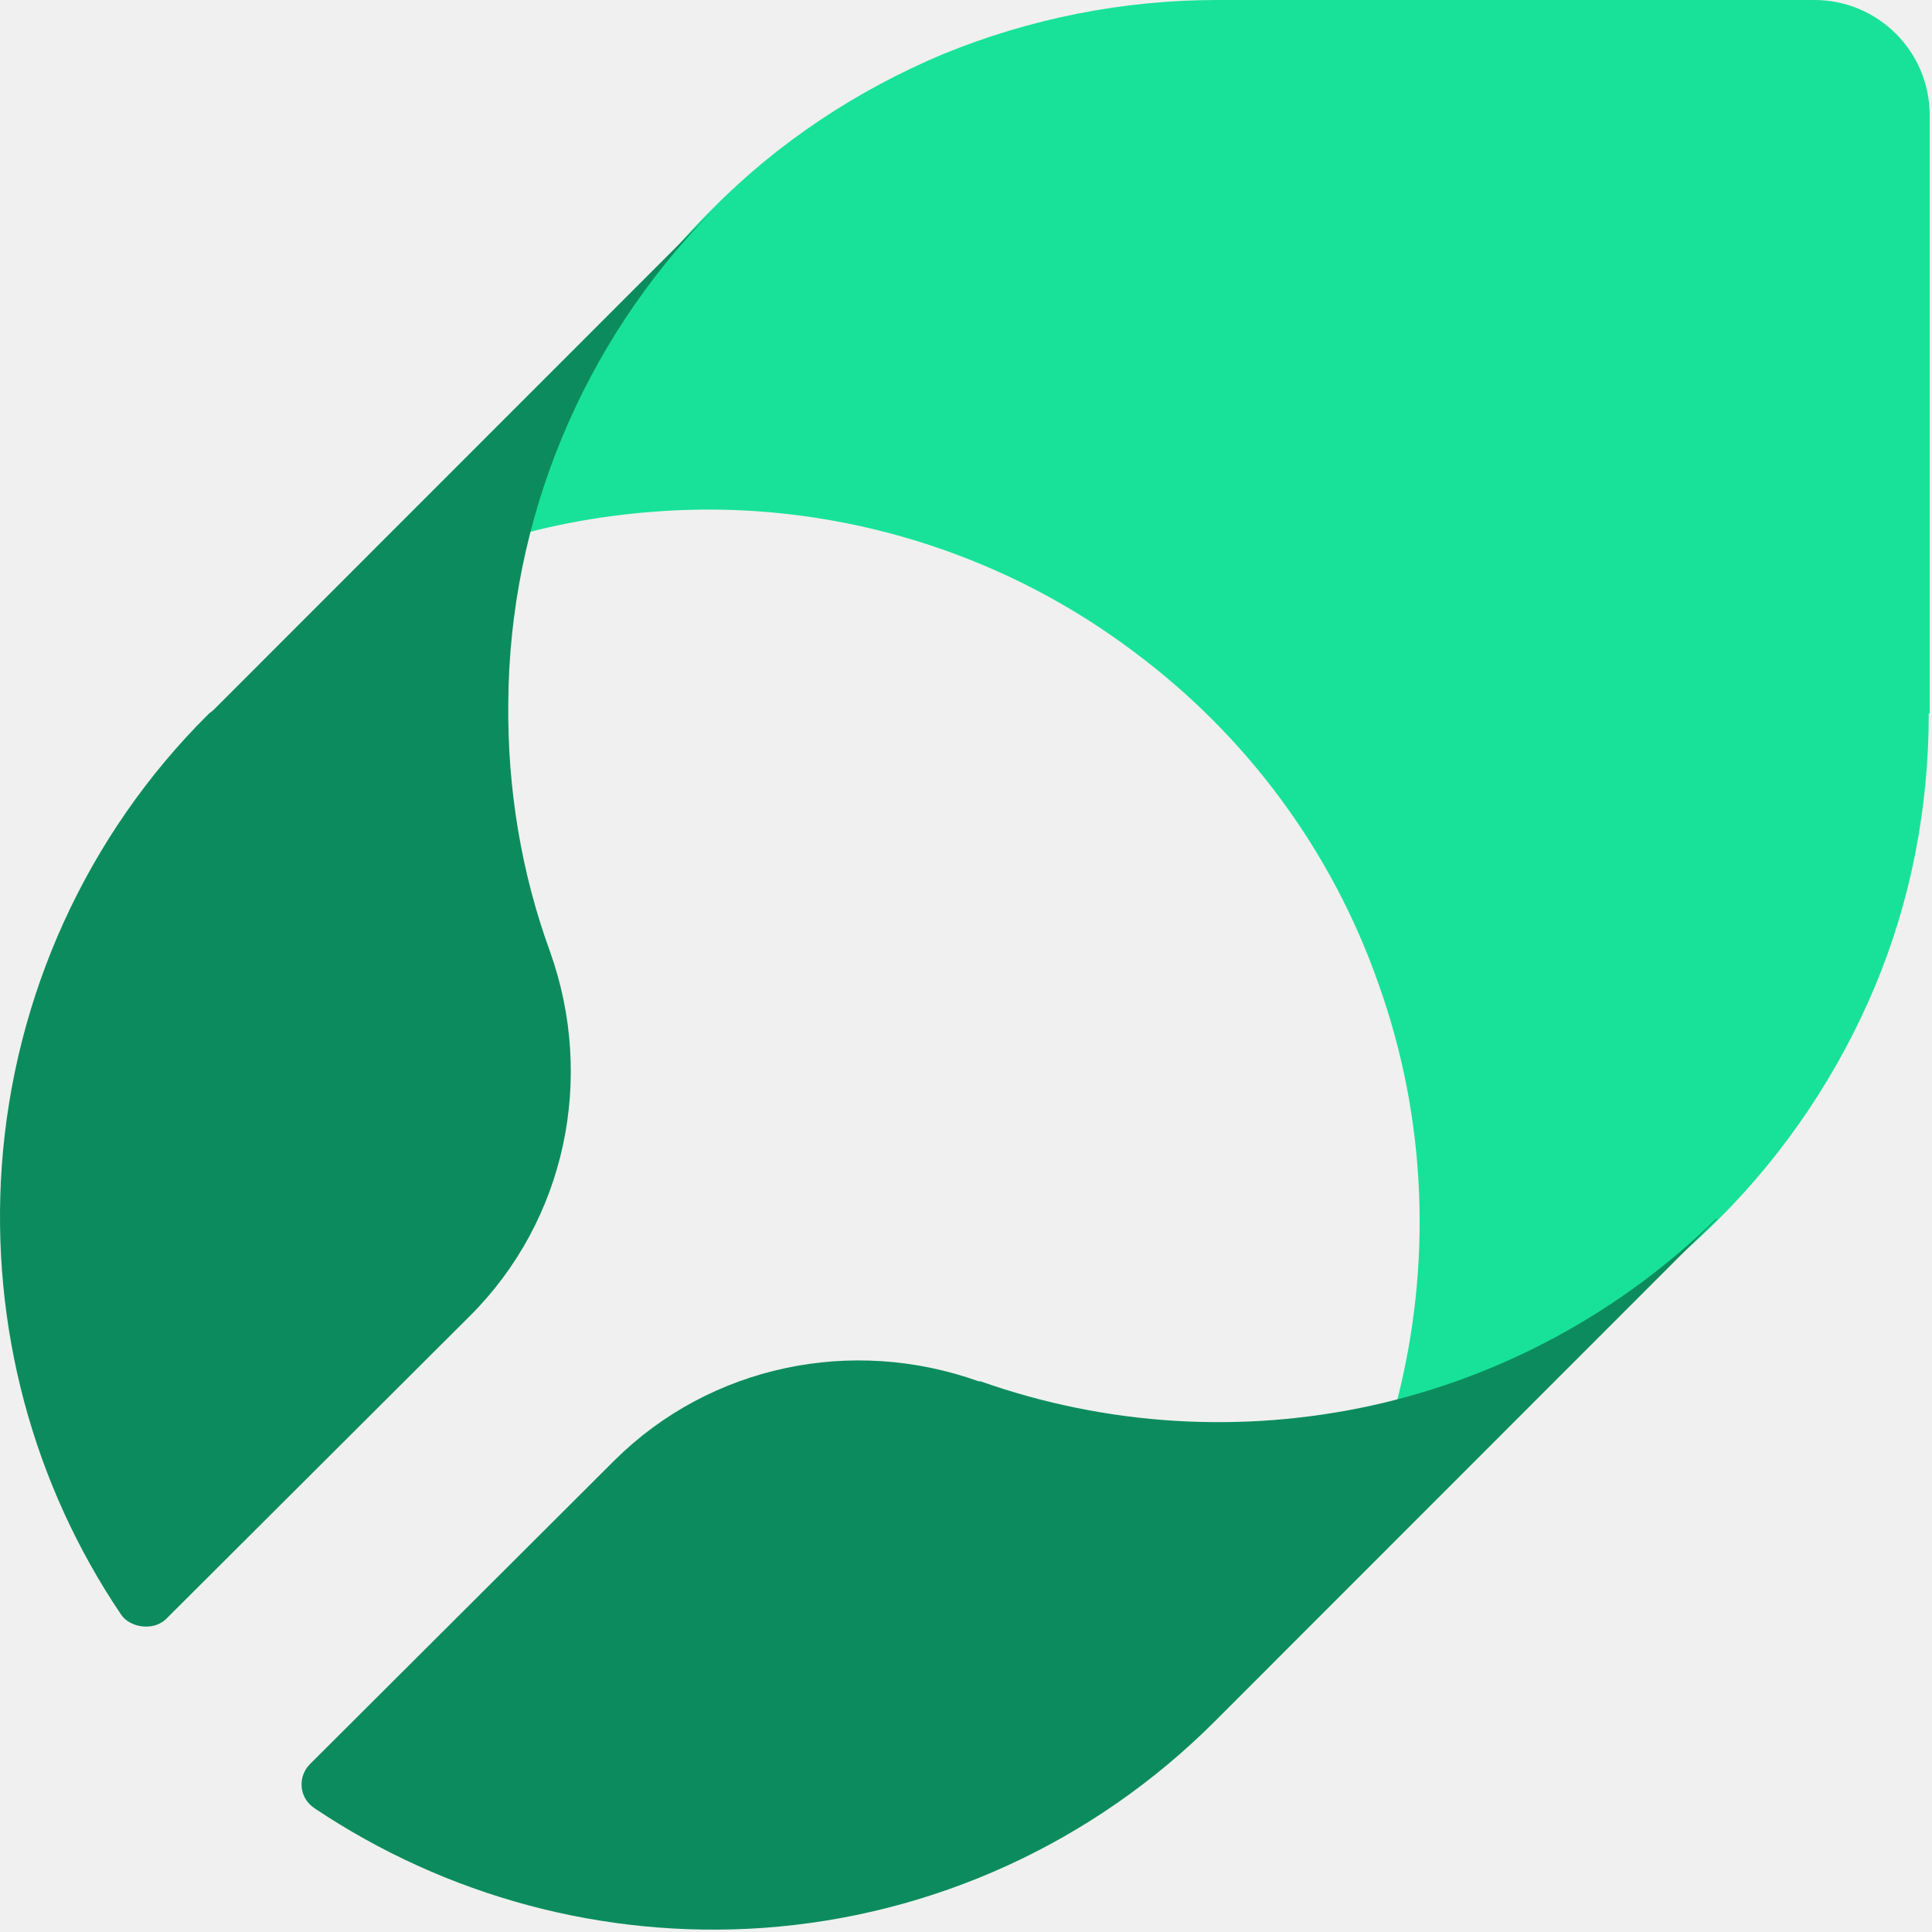
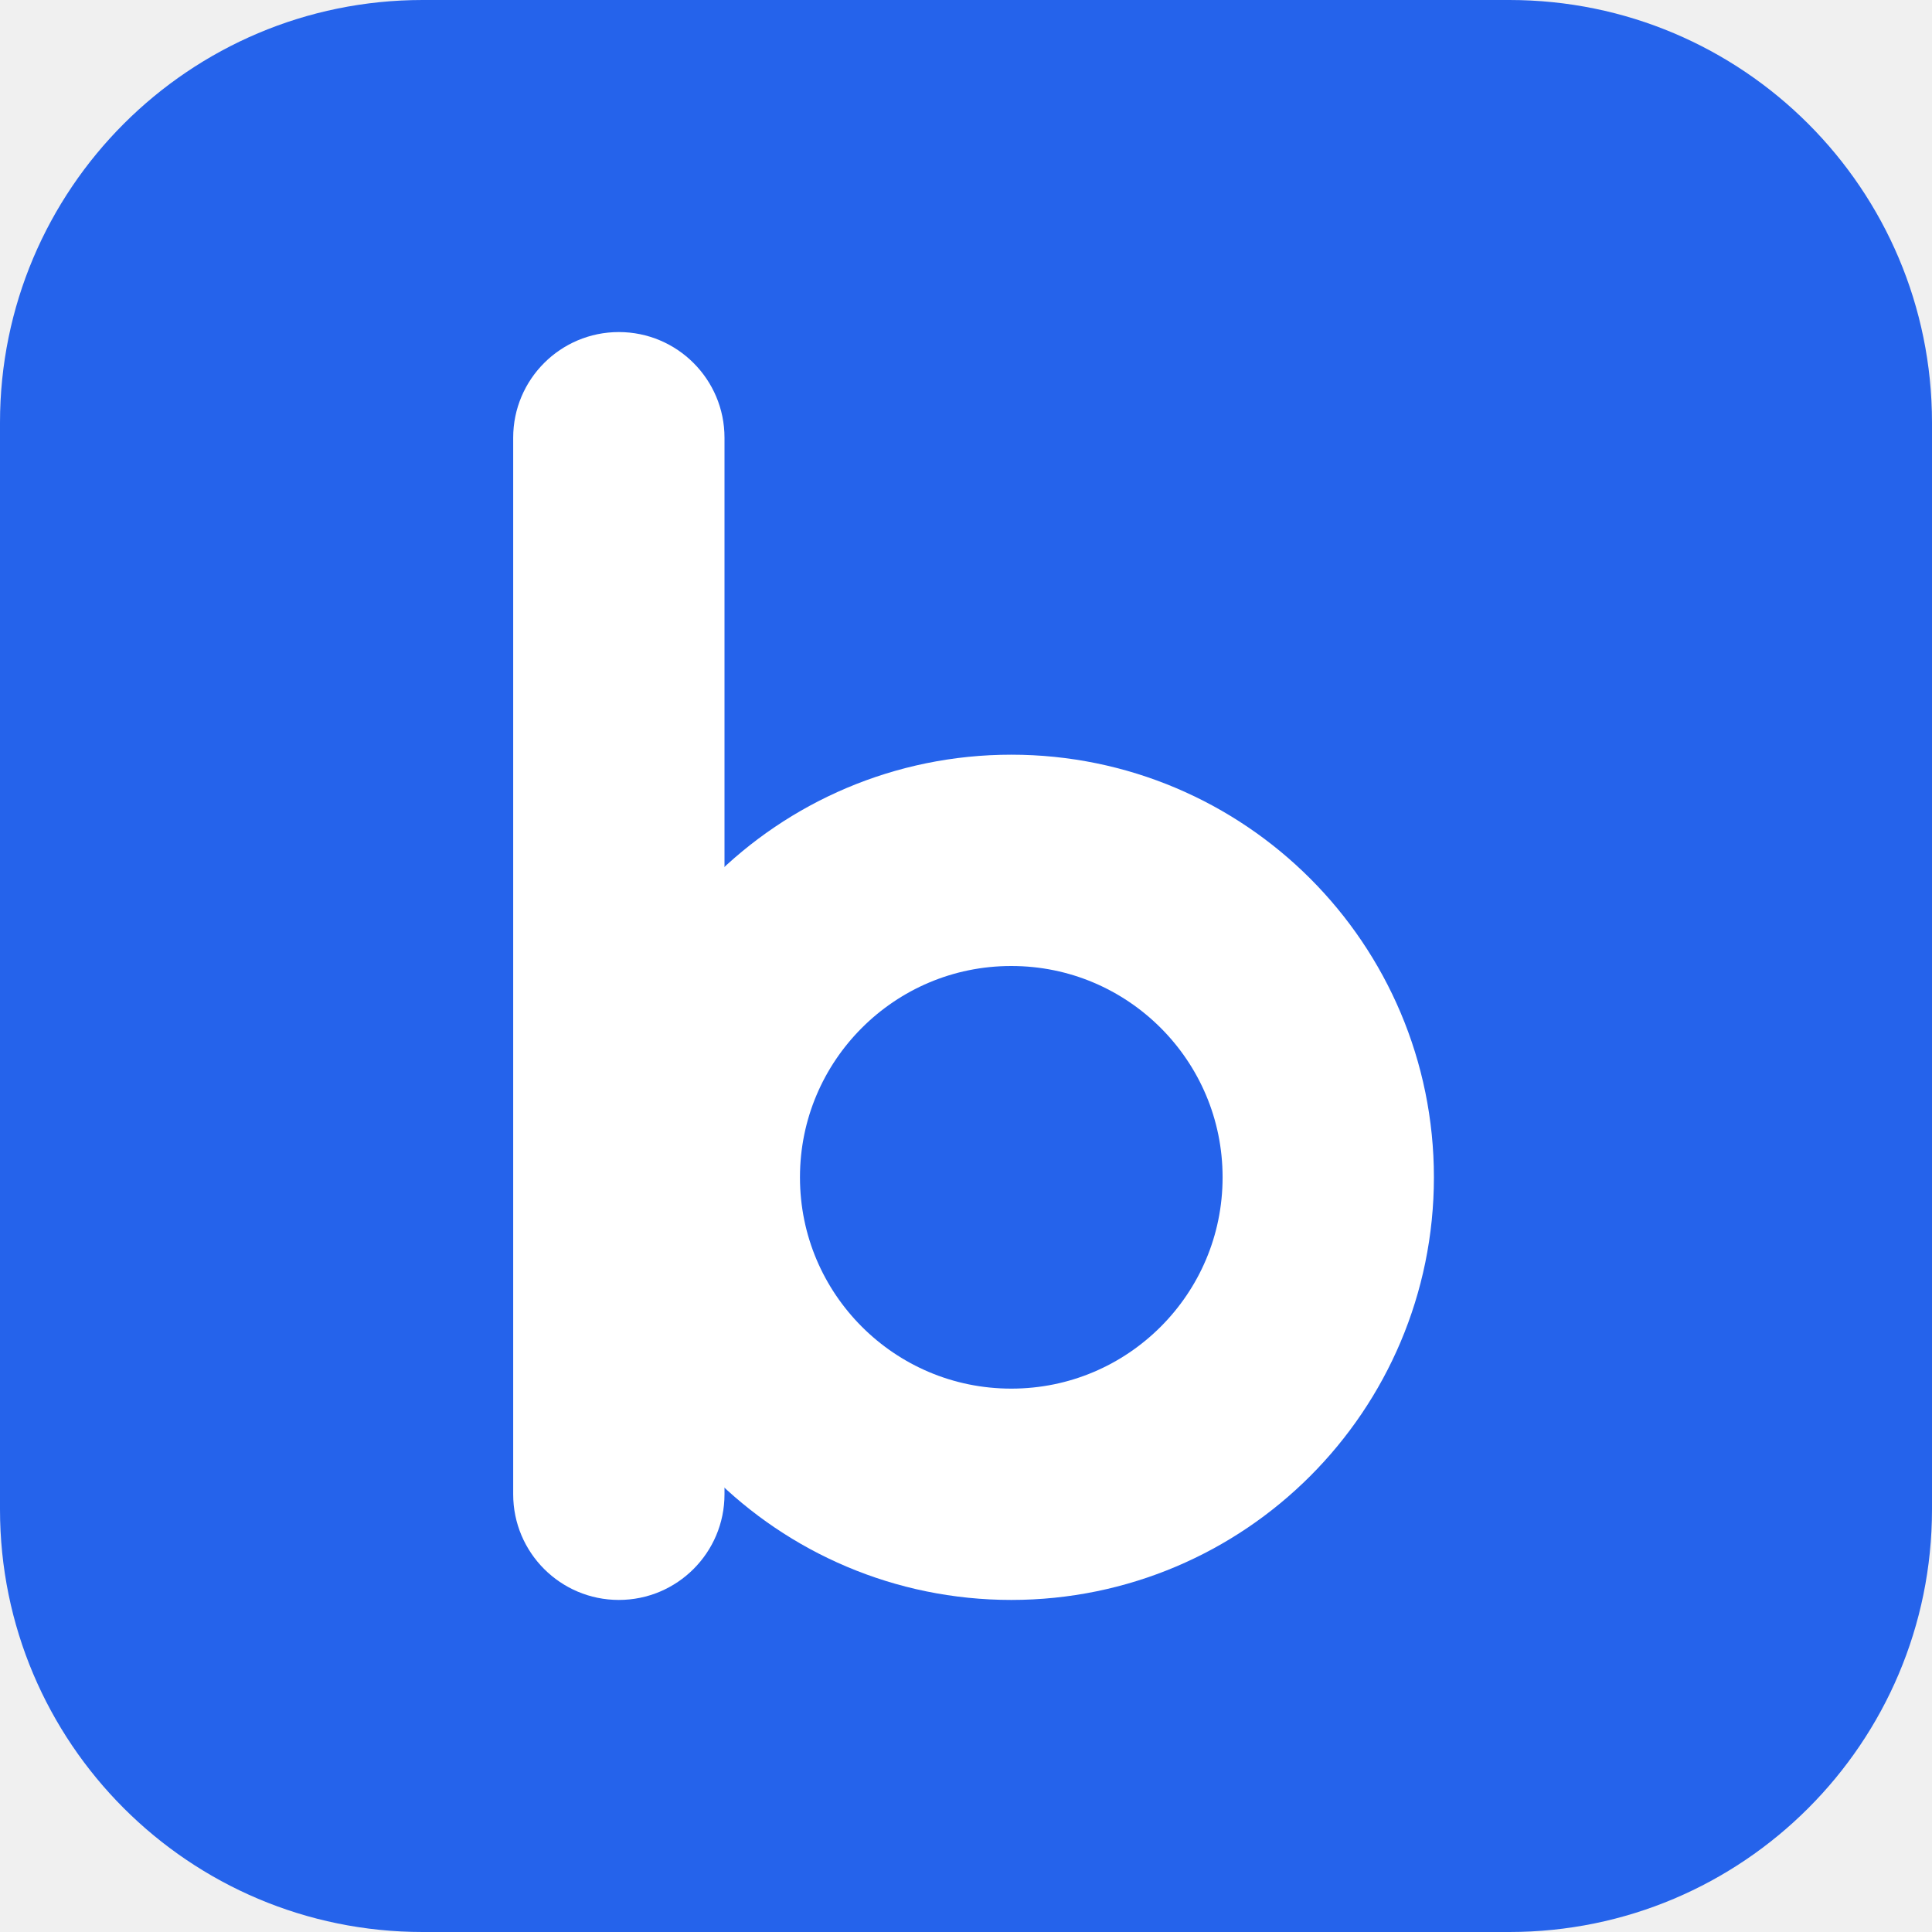
- <svg xmlns="http://www.w3.org/2000/svg" width="502" height="502" viewBox="0 0 502 502" fill="none">
-   <path d="M501.402 185.33V29.962C501.402 13.29 487.876 0 471.453 0H316.156C291.763 0 267.611 4.832 245.15 14.014C222.689 23.438 202.16 36.969 185.012 54.367L183.804 55.575C161.101 78.53 144.92 107.042 136.708 138.454C151.441 134.588 166.656 132.655 181.871 132.413C222.447 131.93 262.298 144.978 294.661 169.383C323.885 191.13 346.104 221.092 358.18 255.645C370.739 290.681 372.188 328.859 362.769 364.862C393.925 356.647 422.666 340.457 445.611 317.744L446.818 316.536C463.966 299.38 477.732 278.841 487.151 256.37C496.571 233.898 501.16 209.735 501.16 185.33H501.402Z" fill="#18E299" />
-   <path d="M132.071 182.706C132.312 135.044 151.32 89.307 184.764 55.125L55.557 184.391C55.076 184.873 54.594 185.113 54.113 185.595C22.593 216.888 3.586 258.774 0.458 303.066C-2.43 344.47 8.397 385.392 31.496 419.575C33.699 422.835 39.677 423.907 43.046 420.778L122.206 341.822C146.989 317.028 154.689 280.198 142.899 247.219C135.44 226.758 131.831 204.852 132.071 182.706Z" fill="#0C8C5E" />
-   <path d="M446.067 316.547C421.284 340.86 390.245 357.71 356.56 365.172C322.634 372.635 287.506 370.468 254.783 358.914C254.783 358.914 254.542 358.914 254.301 358.914C221.338 347.118 184.525 354.821 159.742 379.375L80.581 458.331C77.212 461.701 77.694 467.238 81.784 469.885C115.95 492.754 156.855 503.827 198.24 500.938C242.512 497.809 284.137 478.792 315.656 447.258L316.859 446.054L446.067 316.788V316.547Z" fill="#0C8C5E" />
+ <svg xmlns="http://www.w3.org/2000/svg" width="64" height="64" viewBox="0 0 64 64" fill="none">
+   <rect width="64" height="64" rx="14" fill="#2563EB" />
+   <rect x="17" y="11" width="7" height="42" rx="3.5" fill="#FFFFFF" />
+   <circle cx="33.5" cy="39" r="10.5" stroke="#FFFFFF" stroke-width="7" />
</svg>
